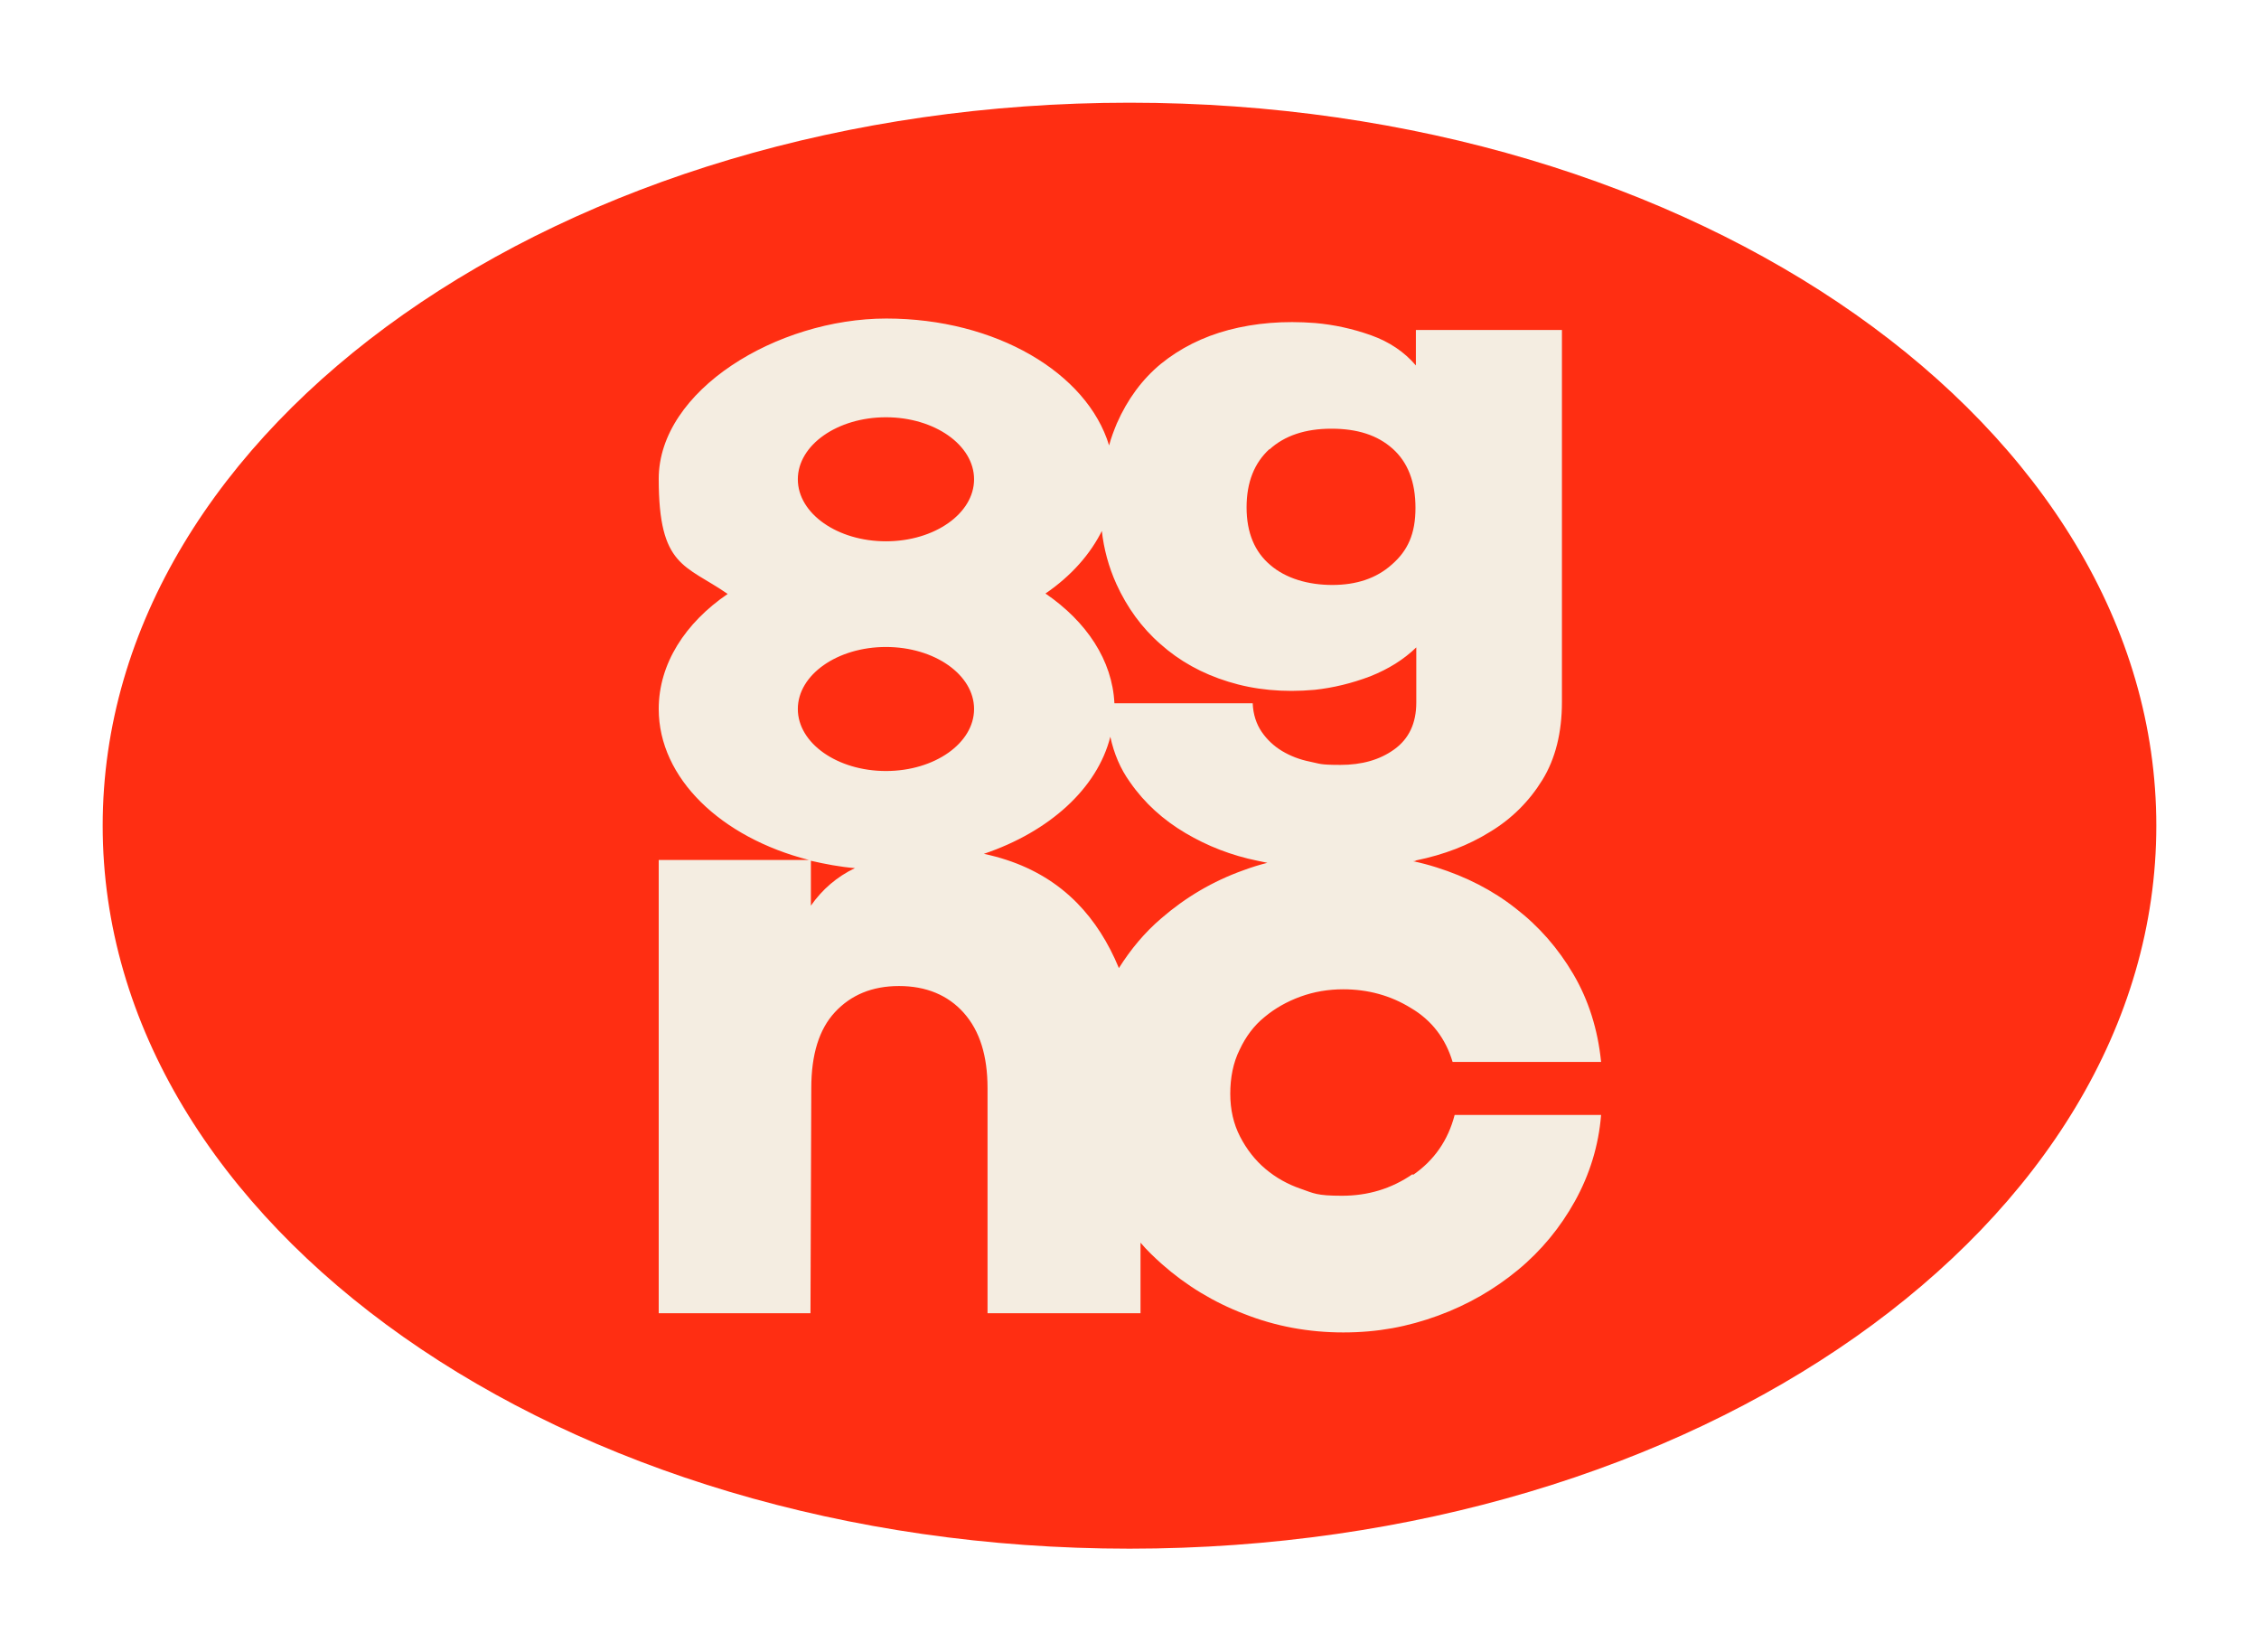
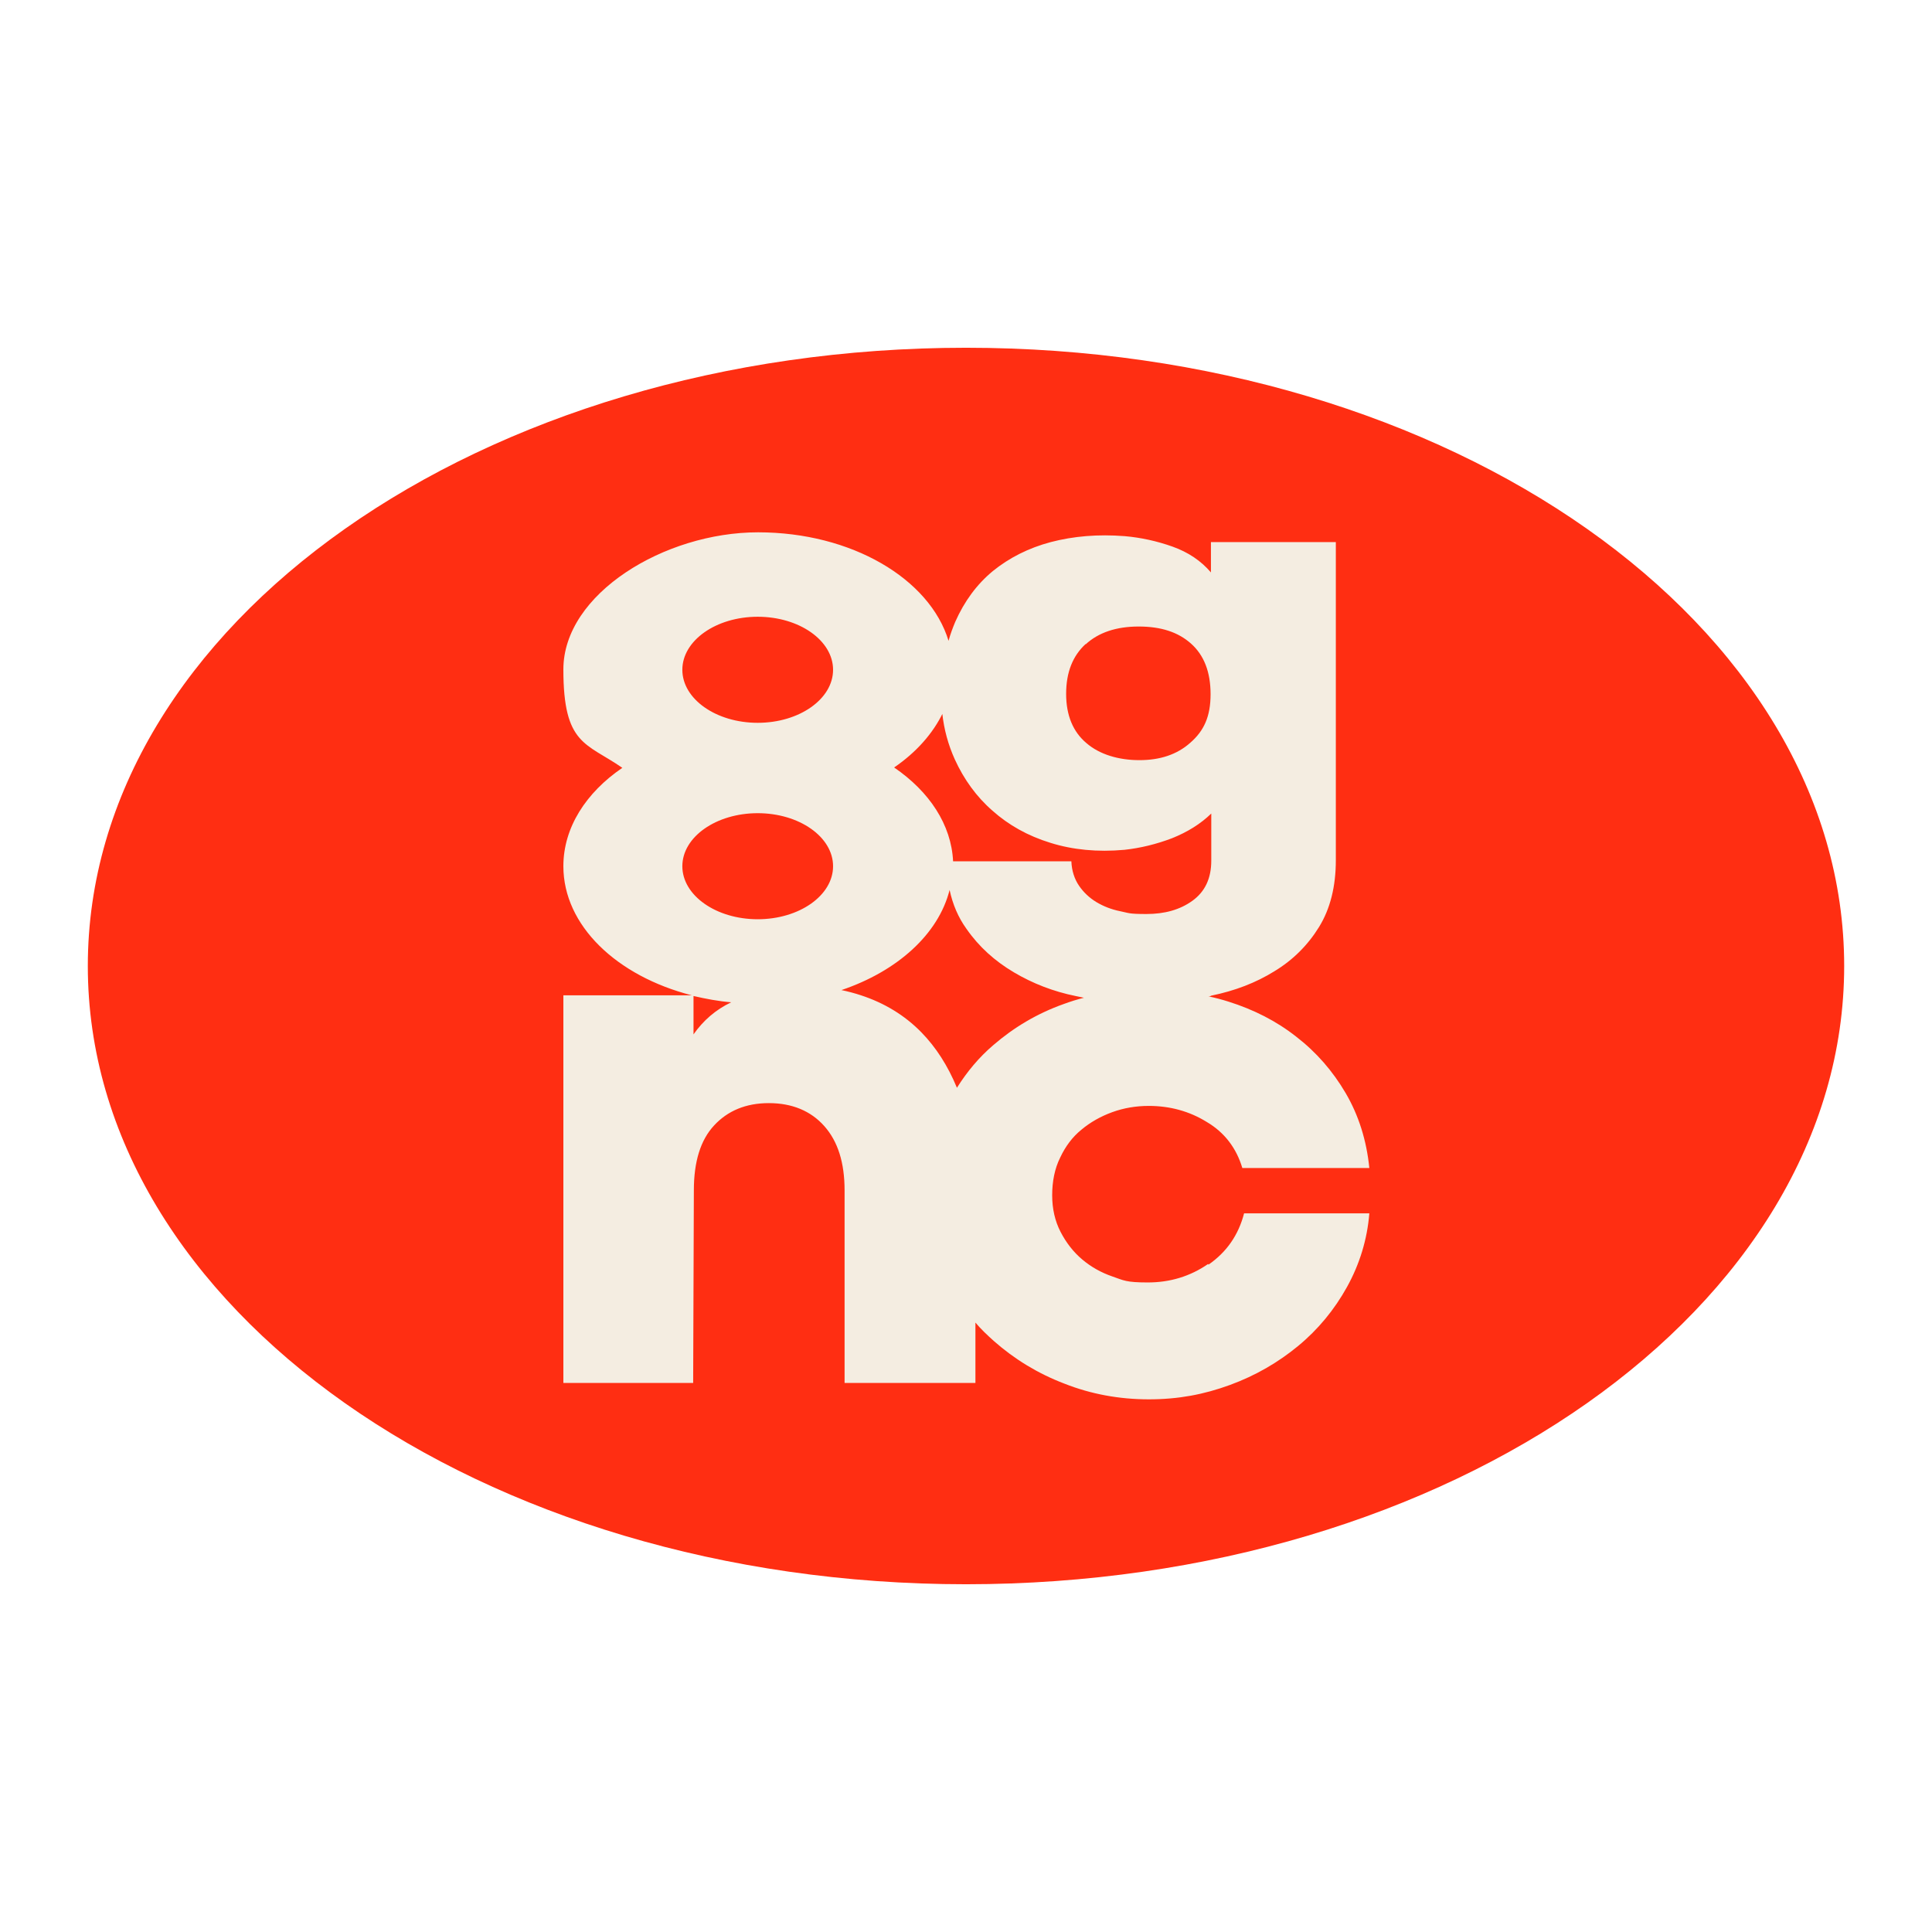
- <svg xmlns="http://www.w3.org/2000/svg" viewBox="673.63 295.33 553.74 404.74">
+ <svg xmlns="http://www.w3.org/2000/svg" width="512" height="512" viewBox="673.63 220.83 553.74 553.74">
  <g id="_x38_gncMark">
    <path d="M698.8,497.7c0,97.9,112.7,177.2,251.7,177.2s251.7-79.3,251.7-177.2h0c0-97.9-112.7-177.2-251.7-177.2s-251.7,79.3-251.7,177.2h0Z" fill="#ff2e12" />
    <path d="M1019.9,583.1c-5.2,3.6-11,5.3-17.3,5.3s-6.9-.6-10.1-1.7c-3.2-1.1-6.1-2.7-8.7-4.9-2.5-2.1-4.6-4.8-6.2-7.9-1.6-3.1-2.4-6.6-2.4-10.5s.7-7.6,2.3-10.8c1.5-3.2,3.5-5.9,6.1-8,2.5-2.1,5.5-3.8,8.8-5,3.3-1.2,6.8-1.8,10.5-1.8,6,0,11.6,1.5,16.6,4.6,5.1,3,8.5,7.5,10.2,13.2h36.4c-.8-8-3.1-15.2-6.8-21.5-3.7-6.3-8.4-11.7-14.1-16.1-5.7-4.5-12.2-7.8-19.5-10.1-1.9-.6-3.8-1.1-5.7-1.5.3,0,.5,0,.8-.2,6.8-1.4,12.8-3.7,18.1-7,5.3-3.2,9.6-7.5,12.8-12.7,3.2-5.2,4.8-11.6,4.8-19.1v-91.2h-35.8v8.7c-2.8-3.3-6.5-5.8-11-7.4-4.5-1.6-9.1-2.6-13.7-3-7.7-.6-14.7,0-21.2,1.7-6.4,1.7-11.9,4.5-16.6,8.3-4.6,3.8-8.2,8.7-10.8,14.6-.7,1.7-1.4,3.5-1.9,5.4-5.4-17.8-27.8-31.1-54.6-31.1s-55.8,17.6-55.8,39.3,6.5,21,16.9,28.2c-10.4,7.1-16.9,17.1-16.9,28.2,0,17,15.3,31.5,36.8,37h-36.8v111.1h37.2l.2-55.2c0-8.2,1.9-14.4,5.8-18.6,3.9-4.2,9.1-6.4,15.7-6.4s12,2.2,15.9,6.6c3.9,4.4,5.8,10.5,5.8,18.4v55.2h37.5v-17.3c1.6,1.9,3.4,3.6,5.3,5.3,5.9,5.2,12.6,9.3,20.2,12.2,7.6,3,15.7,4.5,24.2,4.5s15.8-1.4,23.2-4.1c7.4-2.7,13.9-6.5,19.6-11.2,5.7-4.7,10.4-10.4,14-16.9,3.6-6.5,5.8-13.6,6.4-21.1h-35.9c-1.6,6.2-5,11.1-10.2,14.7ZM984.8,405.5c3.7-3.4,8.8-5.1,15.2-5.1s11.3,1.6,15,4.9c3.7,3.3,5.6,8.1,5.6,14.5s-1.9,10.5-5.8,13.9c-3.8,3.4-8.7,5-14.6,5s-11.4-1.6-15.2-4.9c-3.8-3.2-5.8-7.9-5.8-14.1s1.9-10.9,5.6-14.3ZM943.7,425.3c.5,4.6,1.7,9,3.6,13.2,2.6,5.7,6.2,10.7,10.8,14.7,4.6,4.1,10.1,7.2,16.6,9.2,6.4,2,13.5,2.7,21.2,2,4.6-.5,9.1-1.6,13.6-3.3,4.5-1.8,8.2-4.1,11.3-7.1v13.5c0,5.1-1.8,8.9-5.4,11.5-3.6,2.6-8,3.8-13.2,3.8s-5-.3-7.5-.8c-2.5-.5-4.8-1.4-6.8-2.6-2-1.2-3.7-2.8-5-4.7-1.3-1.9-2.1-4.3-2.2-7h-33.9c-.5-10.5-6.8-20-16.9-26.9,6.3-4.3,11.1-9.7,14-15.7ZM890.8,397.6c11.9,0,21.6,6.8,21.6,15.2s-9.7,15.2-21.6,15.2-21.6-6.8-21.6-15.2,9.7-15.2,21.6-15.2ZM890.8,453.9c11.9,0,21.6,6.8,21.6,15.2s-9.7,15.2-21.6,15.2-21.6-6.8-21.6-15.2,9.7-15.2,21.6-15.2ZM872.4,517.3v-11c3.5.8,7.1,1.5,10.8,1.8-4.4,2.1-8,5.2-10.8,9.2ZM947.9,532.6c-2.6-6.3-6-11.6-10.2-15.9-4.8-4.9-10.6-8.4-17.3-10.6-1.8-.6-3.7-1.1-5.6-1.5,16-5.4,27.8-16,31-28.7.9,4.2,2.5,7.9,4.8,11.1,3.6,5.2,8.2,9.3,13.6,12.5,5.4,3.2,11.3,5.5,17.7,6.8.8.2,1.6.3,2.4.5-2,.5-3.9,1.1-5.8,1.8-7.6,2.7-14.3,6.7-20.2,11.8-4.1,3.5-7.5,7.6-10.4,12.2Z" fill="#f4ede1" />
  </g>
</svg>
